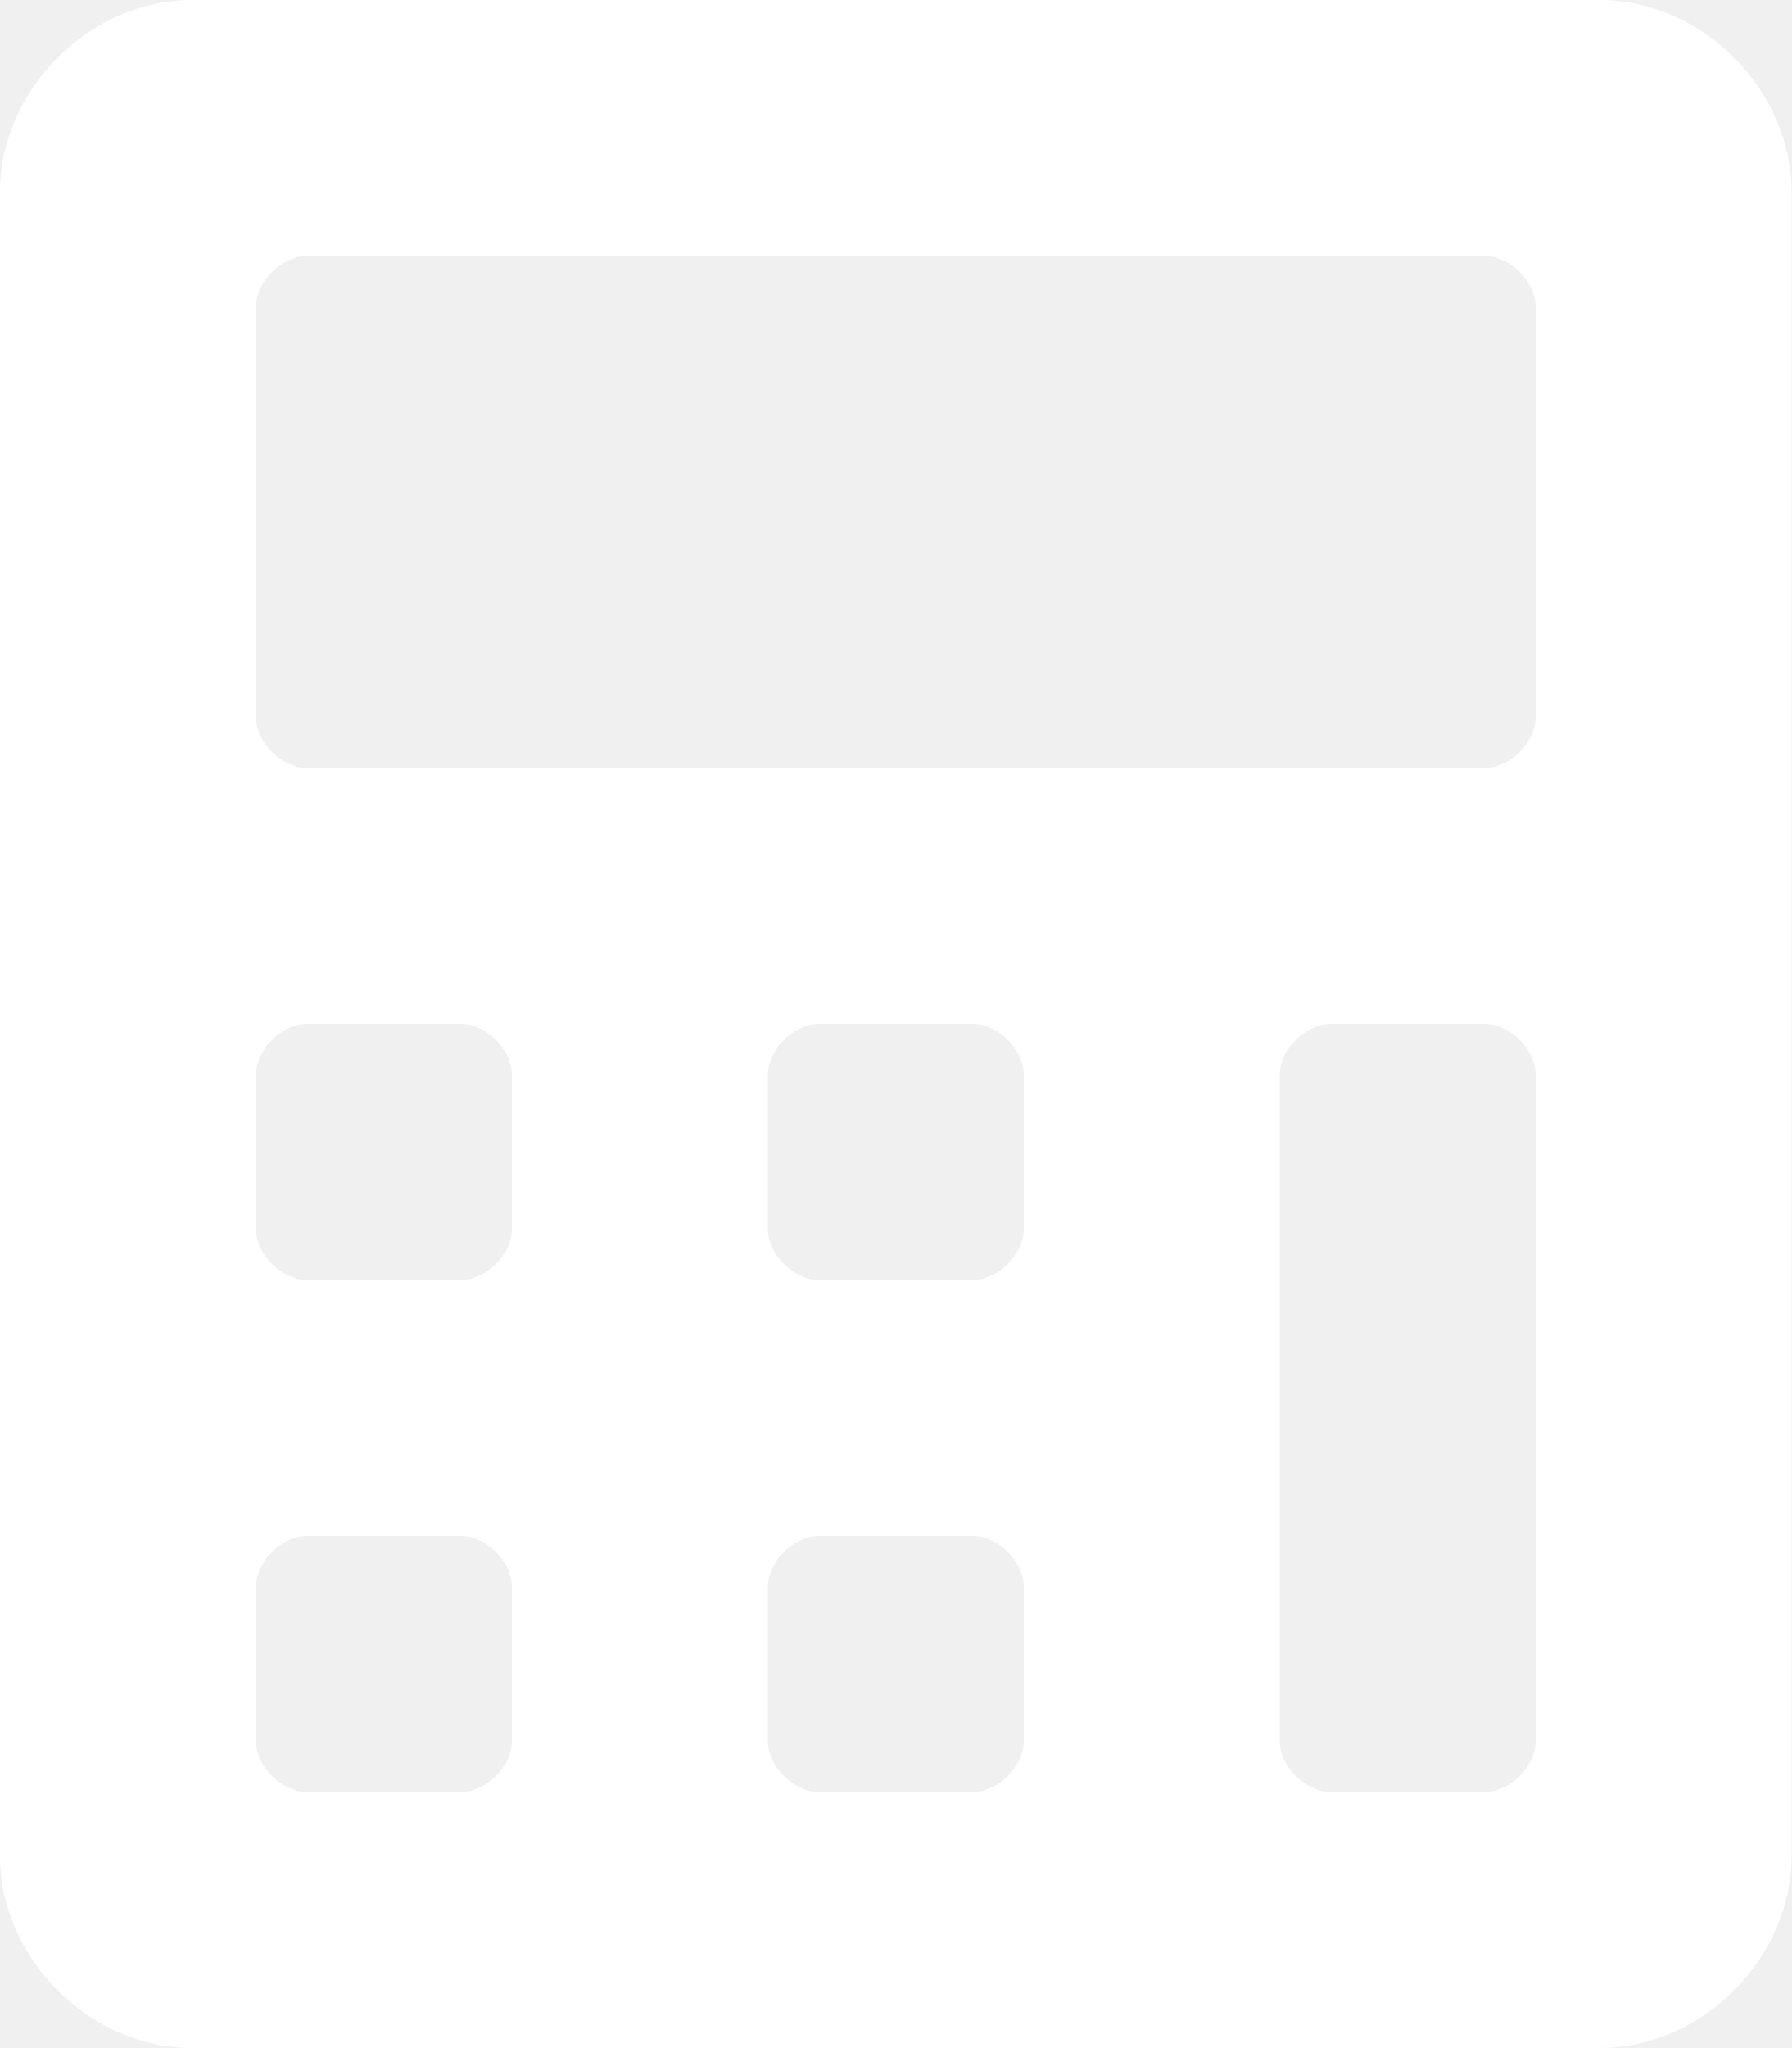
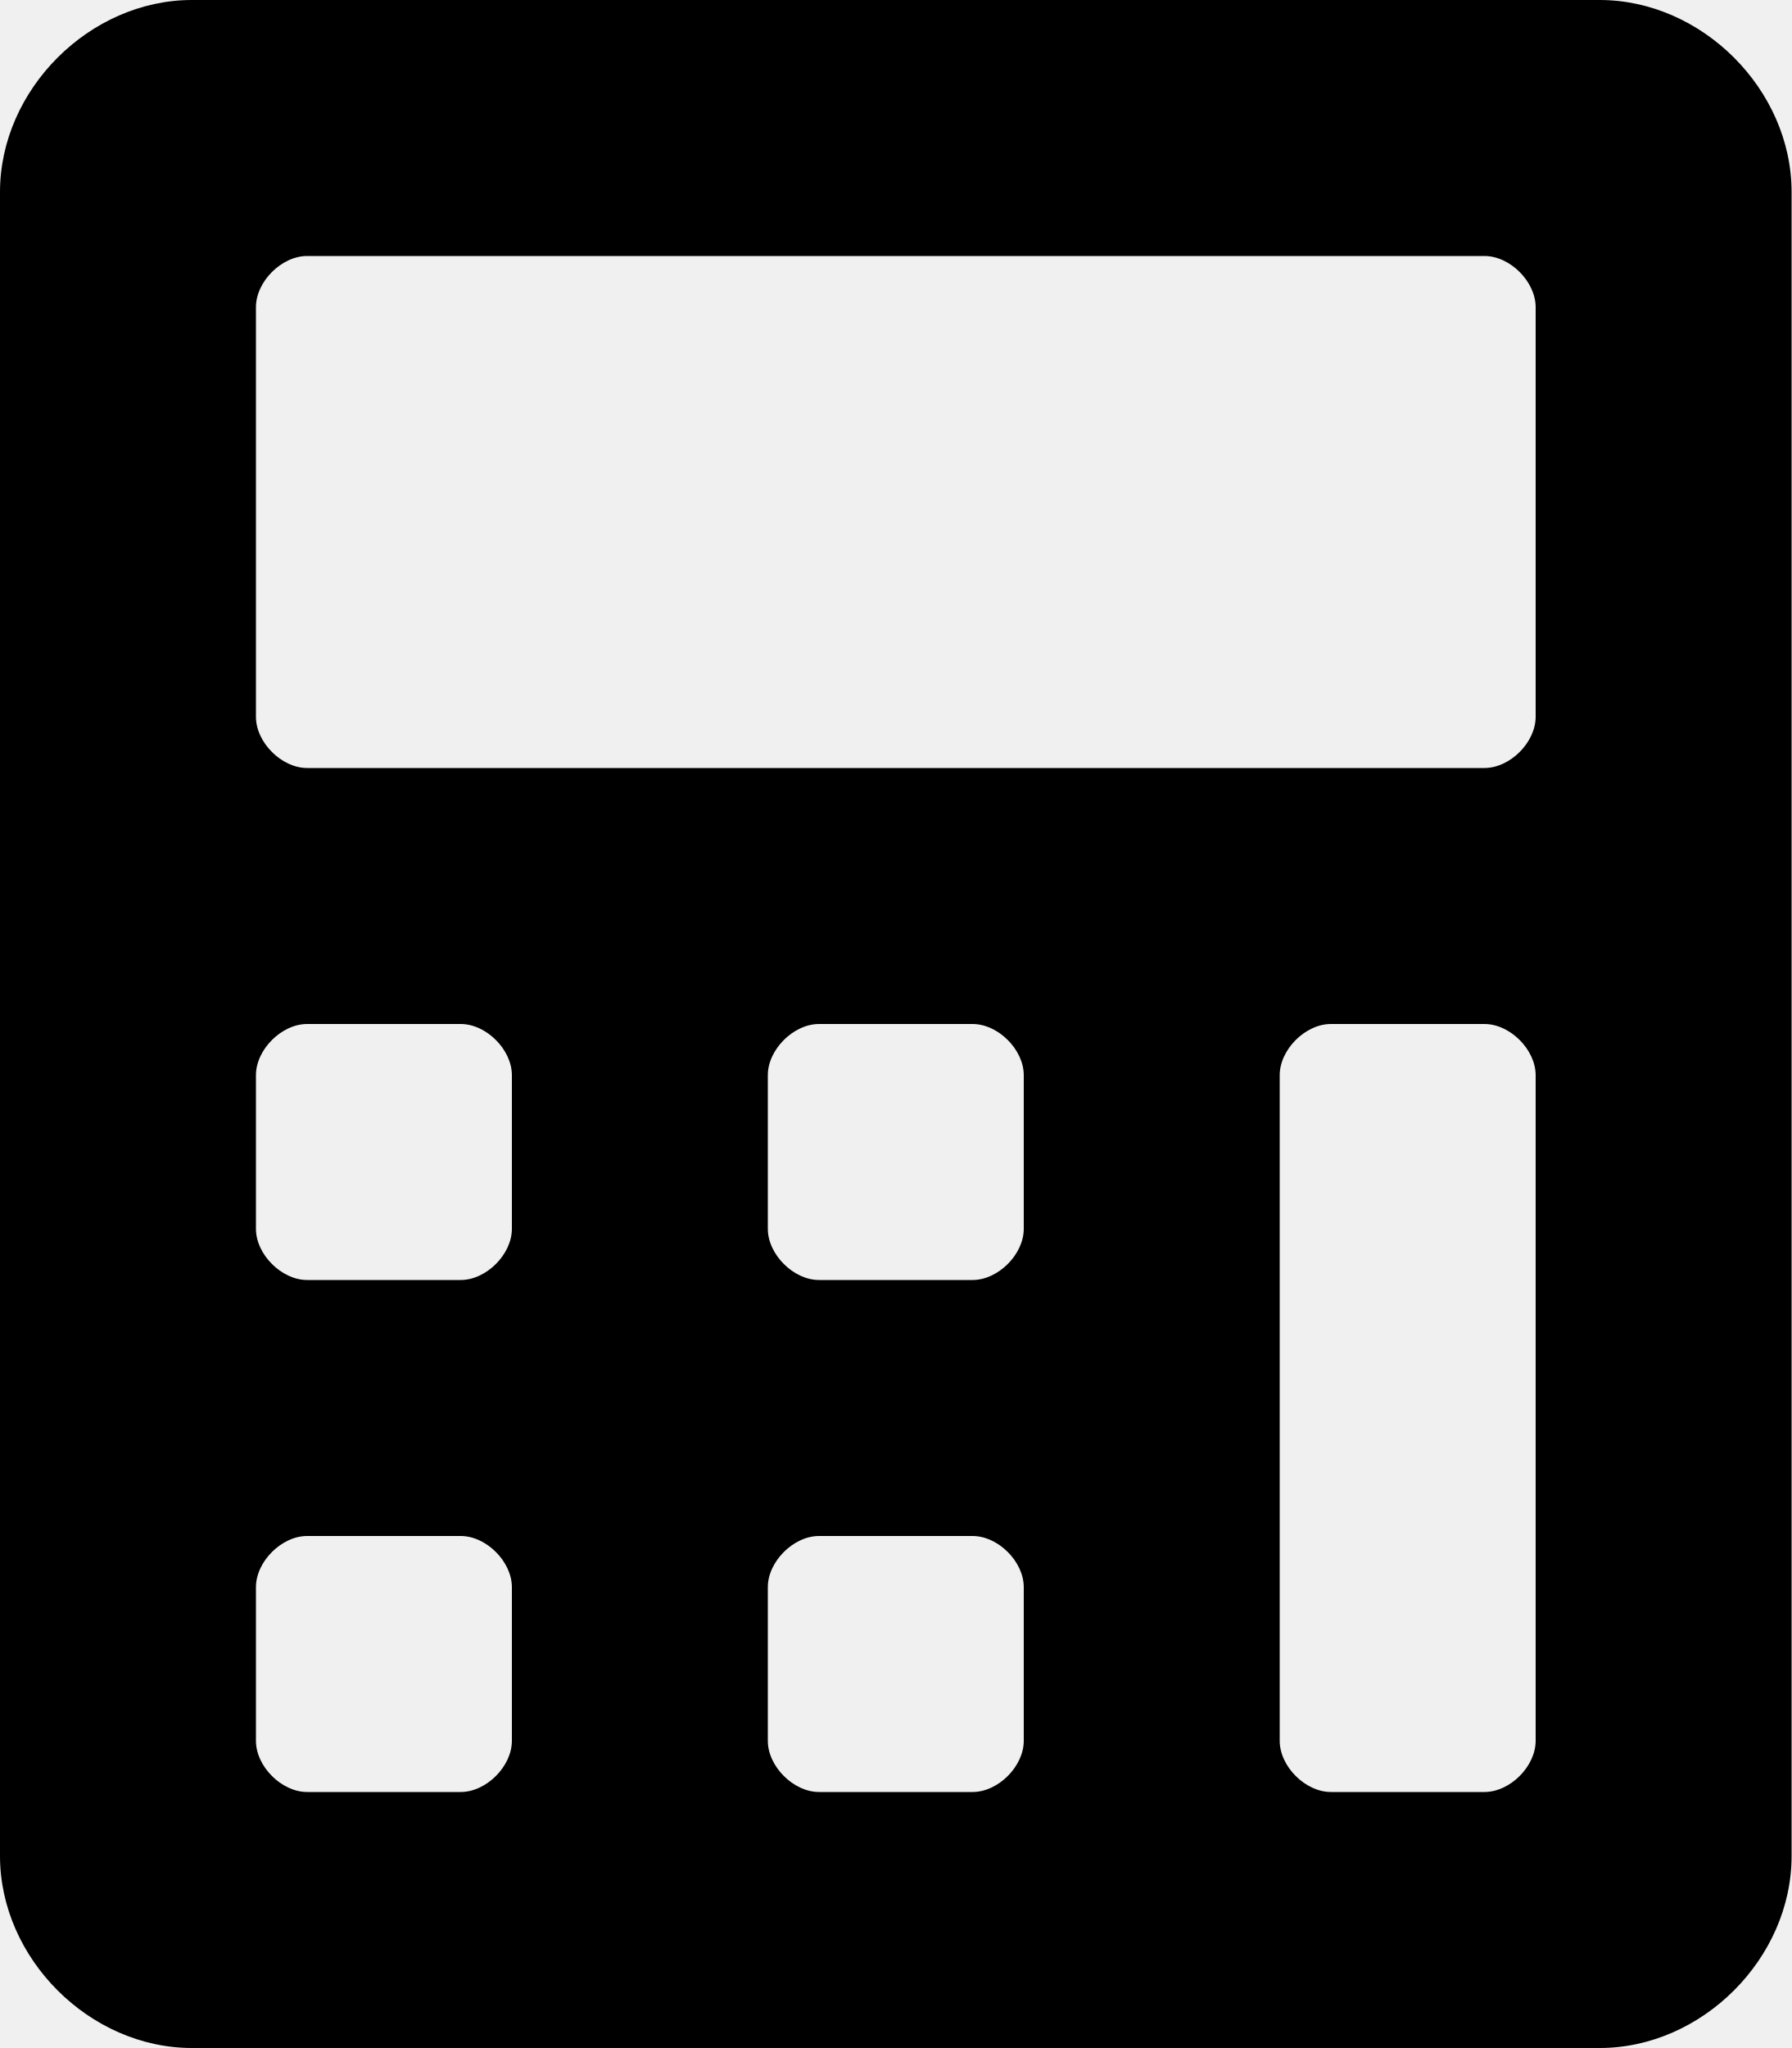
<svg xmlns="http://www.w3.org/2000/svg" aria-hidden="true" focusable="false" data-prefix="fas" data-icon="calculator" class="svg-inline--fa fa-calculator fa-w-14" role="img" viewBox="0 0 448 512">
-   <path fill="white" d="M400 0H48C22.4 0 0 22.4 0 48v416c0 25.6 22.4 48 48 48h352c25.6 0 48-22.4 48-48V48c0-25.6-22.4-48-48-48zM128 435.2c0 6.4-6.4 12.8-12.8 12.8H76.8c-6.4 0-12.8-6.4-12.8-12.8v-38.4c0-6.4 6.4-12.8 12.8-12.8h38.4c6.4 0 12.8 6.4 12.8 12.8v38.4zm0-128c0 6.4-6.4 12.8-12.8 12.8H76.8c-6.4 0-12.8-6.4-12.8-12.8v-38.4c0-6.4 6.4-12.8 12.8-12.8h38.4c6.4 0 12.8 6.4 12.8 12.8v38.4zm128 128c0 6.4-6.4 12.8-12.8 12.8h-38.4c-6.4 0-12.8-6.4-12.8-12.8v-38.4c0-6.4 6.4-12.8 12.8-12.8h38.4c6.4 0 12.8 6.4 12.8 12.8v38.4zm0-128c0 6.4-6.4 12.8-12.8 12.8h-38.4c-6.4 0-12.8-6.4-12.8-12.8v-38.4c0-6.4 6.4-12.8 12.8-12.8h38.4c6.4 0 12.8 6.4 12.8 12.8v38.4zm128 128c0 6.4-6.4 12.8-12.8 12.8h-38.4c-6.4 0-12.8-6.4-12.8-12.8V268.8c0-6.4 6.4-12.8 12.8-12.8h38.4c6.4 0 12.8 6.4 12.8 12.8v166.4zm0-256c0 6.4-6.4 12.8-12.8 12.8H76.8c-6.4 0-12.8-6.4-12.8-12.8V76.8C64 70.4 70.4 64 76.8 64h294.4c6.4 0 12.8 6.4 12.8 12.8v102.4z" />
+   <path fill="currentColor" d="M400 0H48C22.4 0 0 22.4 0 48v416c0 25.6 22.4 48 48 48h352c25.6 0 48-22.4 48-48V48c0-25.6-22.4-48-48-48zM128 435.2c0 6.4-6.4 12.8-12.8 12.8H76.8c-6.4 0-12.8-6.4-12.8-12.8v-38.4c0-6.4 6.4-12.8 12.8-12.8h38.4c6.4 0 12.8 6.4 12.8 12.8v38.4zm0-128c0 6.4-6.4 12.8-12.8 12.8H76.8c-6.4 0-12.8-6.4-12.8-12.8v-38.4c0-6.4 6.4-12.8 12.8-12.8h38.4c6.4 0 12.8 6.4 12.8 12.8v38.4zm128 128c0 6.4-6.4 12.8-12.8 12.8h-38.4c-6.4 0-12.8-6.4-12.8-12.8v-38.4c0-6.4 6.4-12.8 12.8-12.8h38.4c6.4 0 12.8 6.4 12.8 12.8v38.4zm0-128c0 6.4-6.4 12.8-12.8 12.8h-38.4c-6.4 0-12.8-6.4-12.8-12.8v-38.4c0-6.4 6.4-12.8 12.8-12.8h38.4c6.4 0 12.8 6.4 12.8 12.8v38.4zm128 128c0 6.4-6.4 12.8-12.8 12.8h-38.4c-6.4 0-12.8-6.4-12.8-12.8V268.8c0-6.4 6.4-12.8 12.8-12.8h38.4c6.4 0 12.8 6.4 12.8 12.8v166.4zm0-256c0 6.4-6.4 12.8-12.8 12.8H76.8c-6.4 0-12.8-6.4-12.8-12.8V76.8C64 70.4 70.4 64 76.8 64h294.4c6.4 0 12.8 6.4 12.8 12.8v102.4z" />
</svg>
